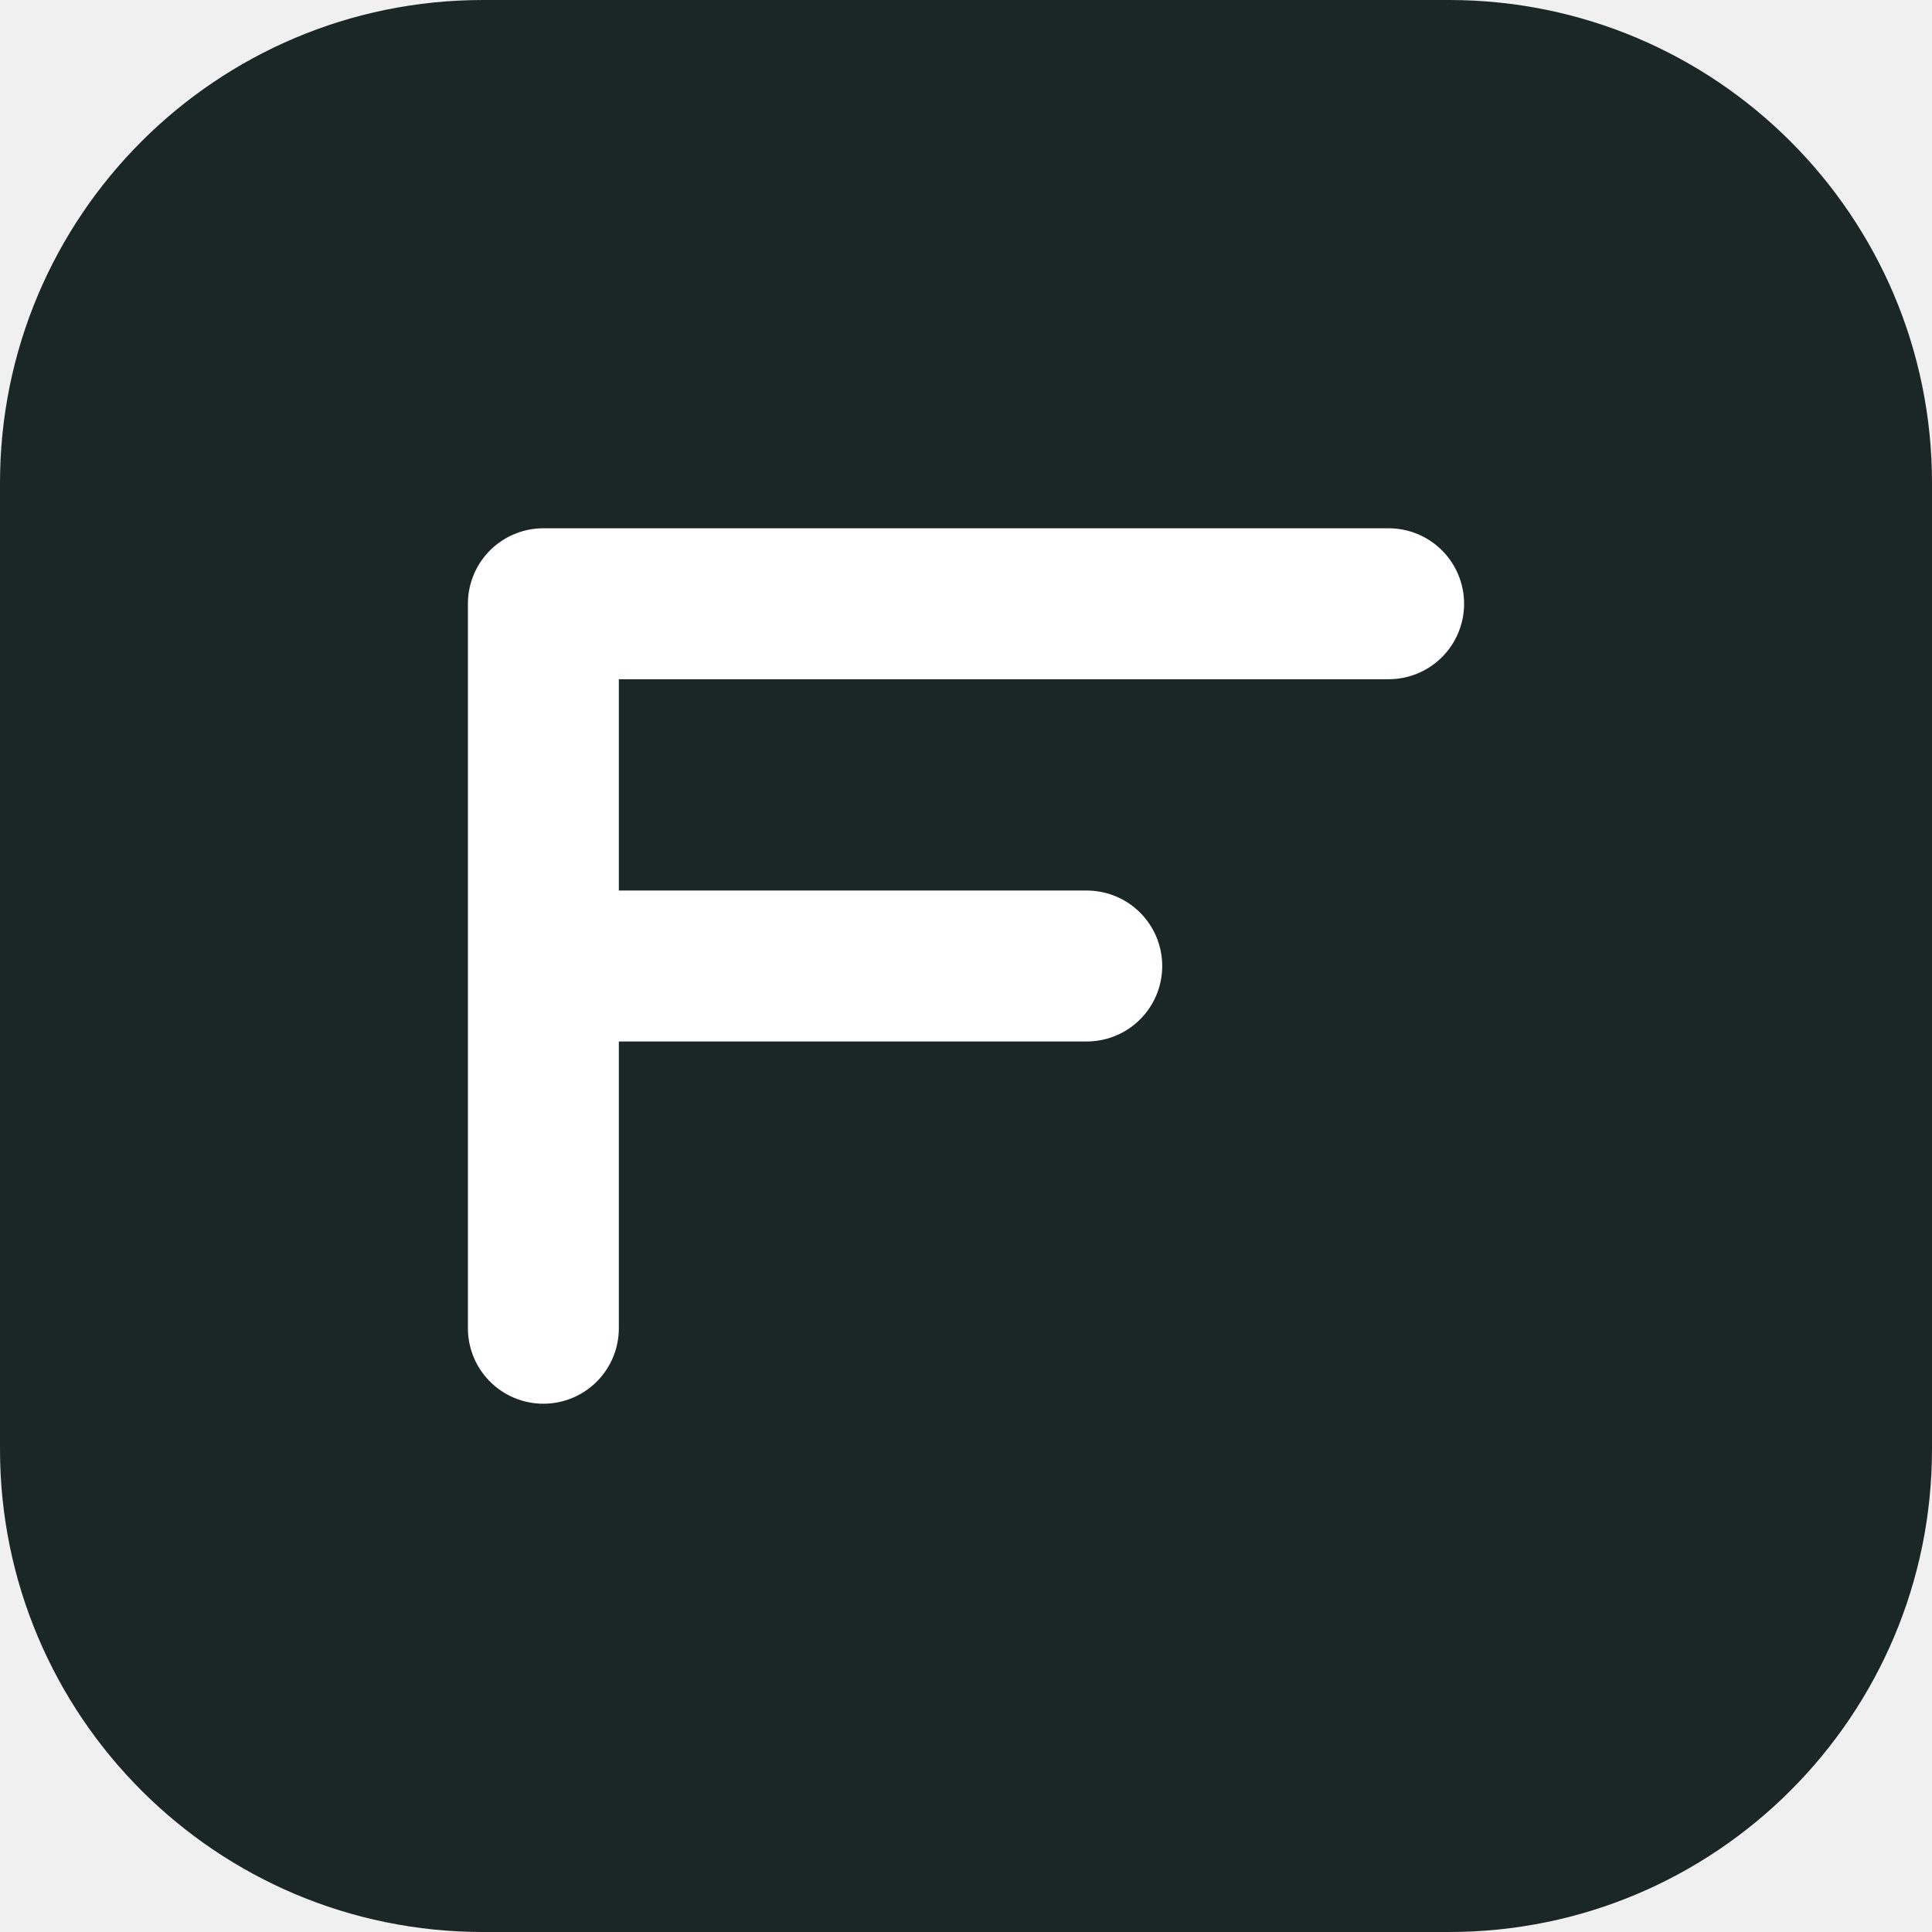
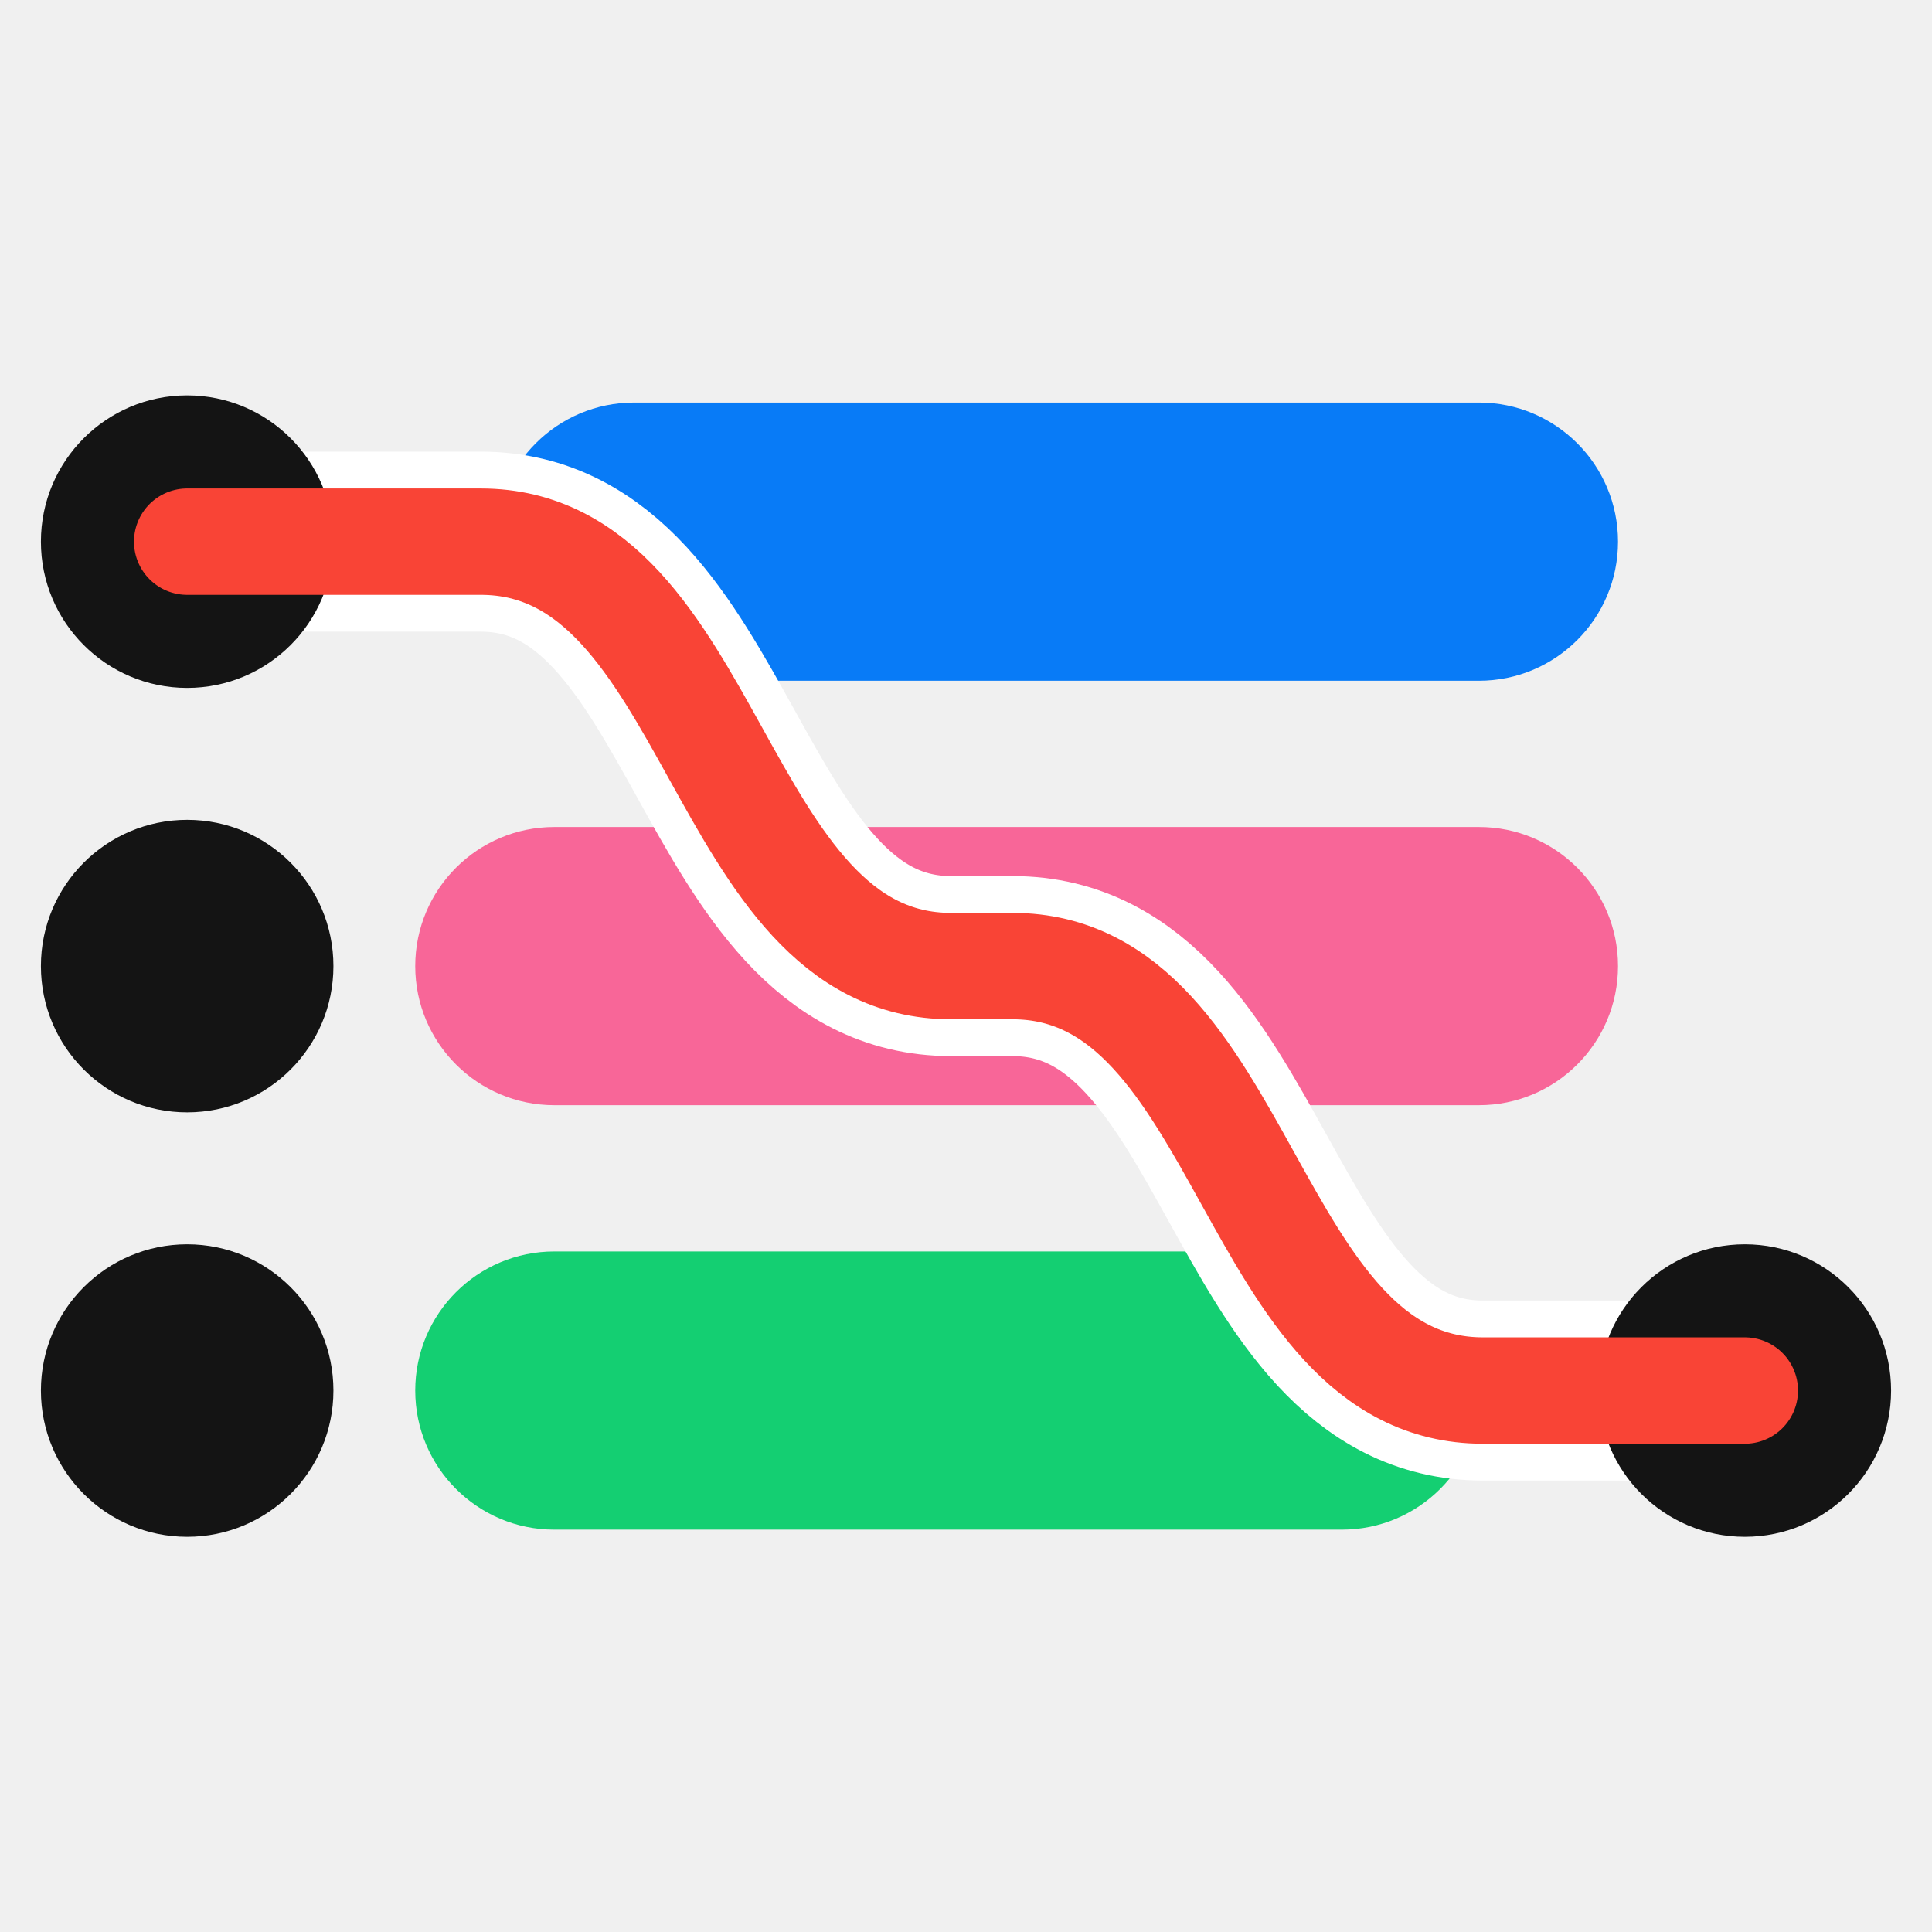
- <svg xmlns="http://www.w3.org/2000/svg" viewBox="0 0 32 32" width="32" height="32">
-   <rect width="32" height="32" rx="8" fill="#1b2724" />
-   <path d="M9 22V10h14M9 16h9" fill="none" stroke="#fff" stroke-width="2.5" stroke-linecap="round" stroke-linejoin="round" />
+ <svg xmlns="http://www.w3.org/2000/svg" viewBox="-2.00 -19.33 94.45 94.45">
+   <rect x="22.2" y="0.35" width="54.9" height="13.6" rx="6.8" fill="#087BF7" />
+   <rect x="18.3" y="21.10" width="58.8" height="13.6" rx="6.8" fill="#F86698" />
+   <rect x="18.3" y="41.85" width="52.1" height="13.6" rx="6.8" fill="#14CF72" />
+   <path d="M7.15 7.15H21.5C33.00 7.15 33.00 27.90 44.50 27.90H47.5C59.00 27.90 59.00 48.65 70.50 48.65H83.3" fill="none" stroke="#fff" stroke-width="8.80" stroke-linecap="round" stroke-linejoin="round" />
+   <g fill="#141414">
+     <circle cx="7.15" cy="7.15" r="7.15" />
+     <circle cx="7.15" cy="27.90" r="7.15" />
+     <circle cx="7.15" cy="48.65" r="7.15" />
+     <circle cx="83.3" cy="48.65" r="7.15" />
+   </g>
+   <path d="M7.15 7.15H21.5C33.00 7.15 33.00 27.90 44.50 27.90H47.5C59.00 27.90 59.00 48.65 70.50 48.65H83.3" fill="none" stroke="#F94436" stroke-width="5.2" stroke-linecap="round" stroke-linejoin="round" />
</svg>
